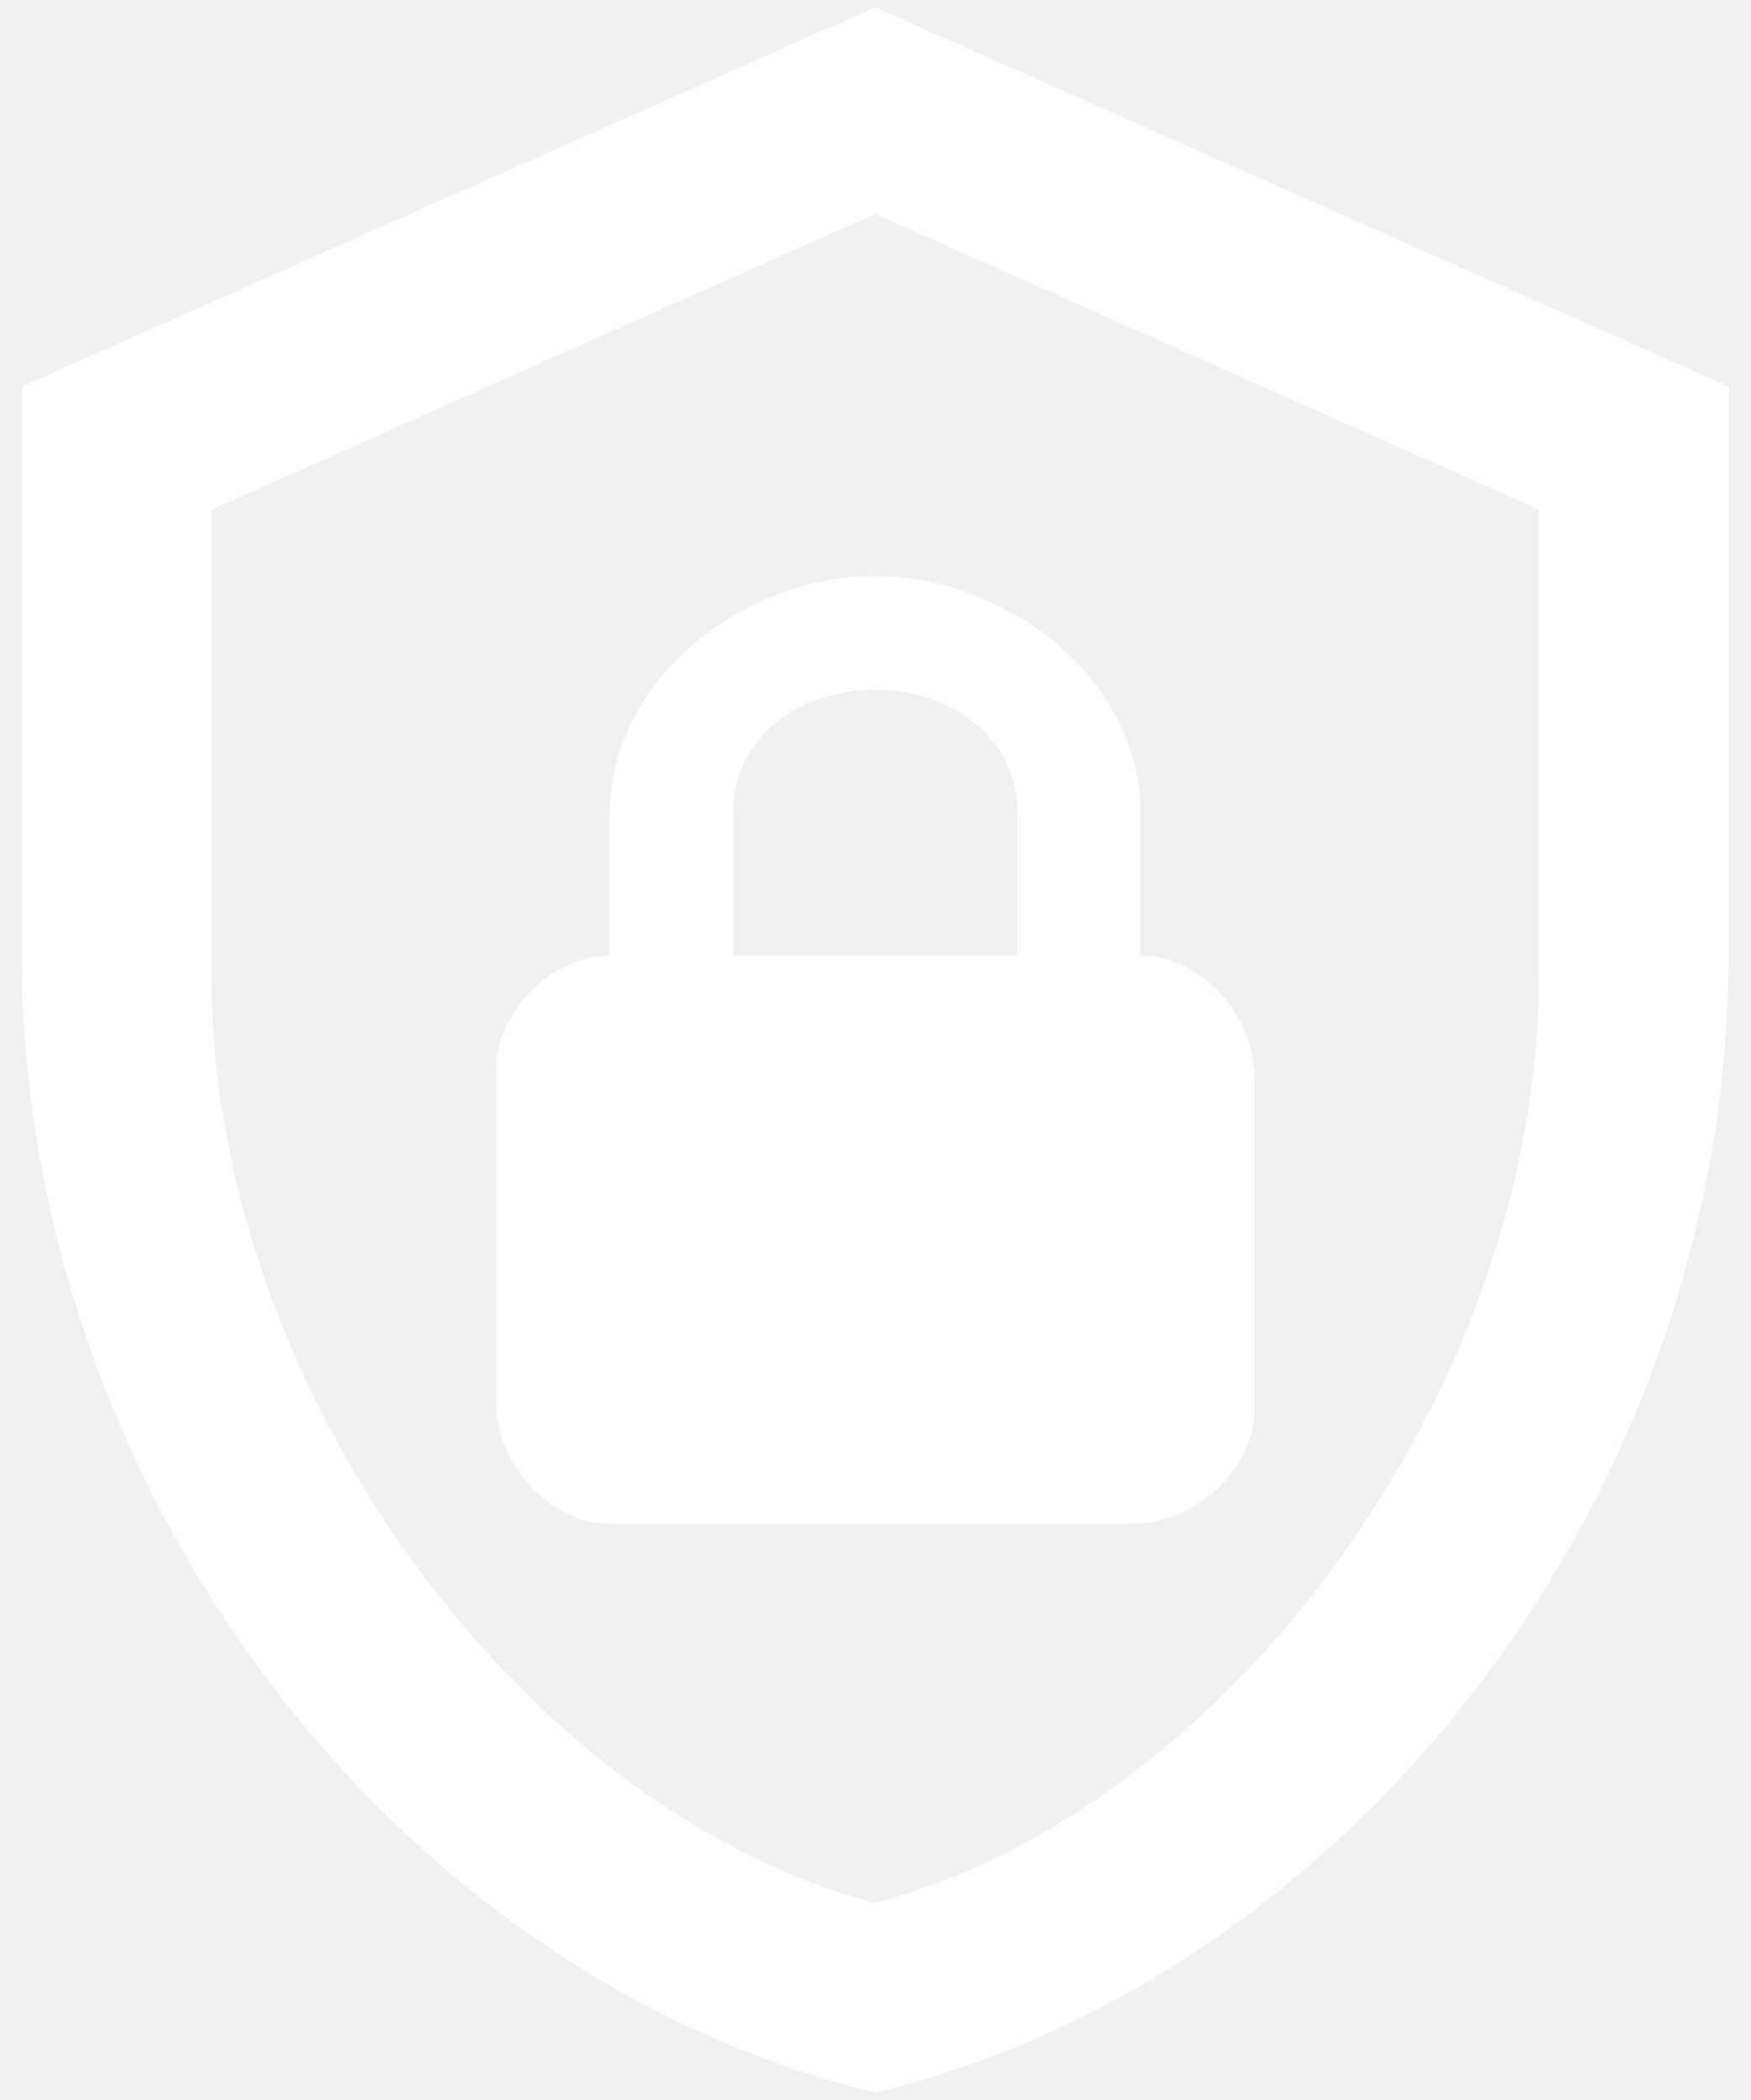
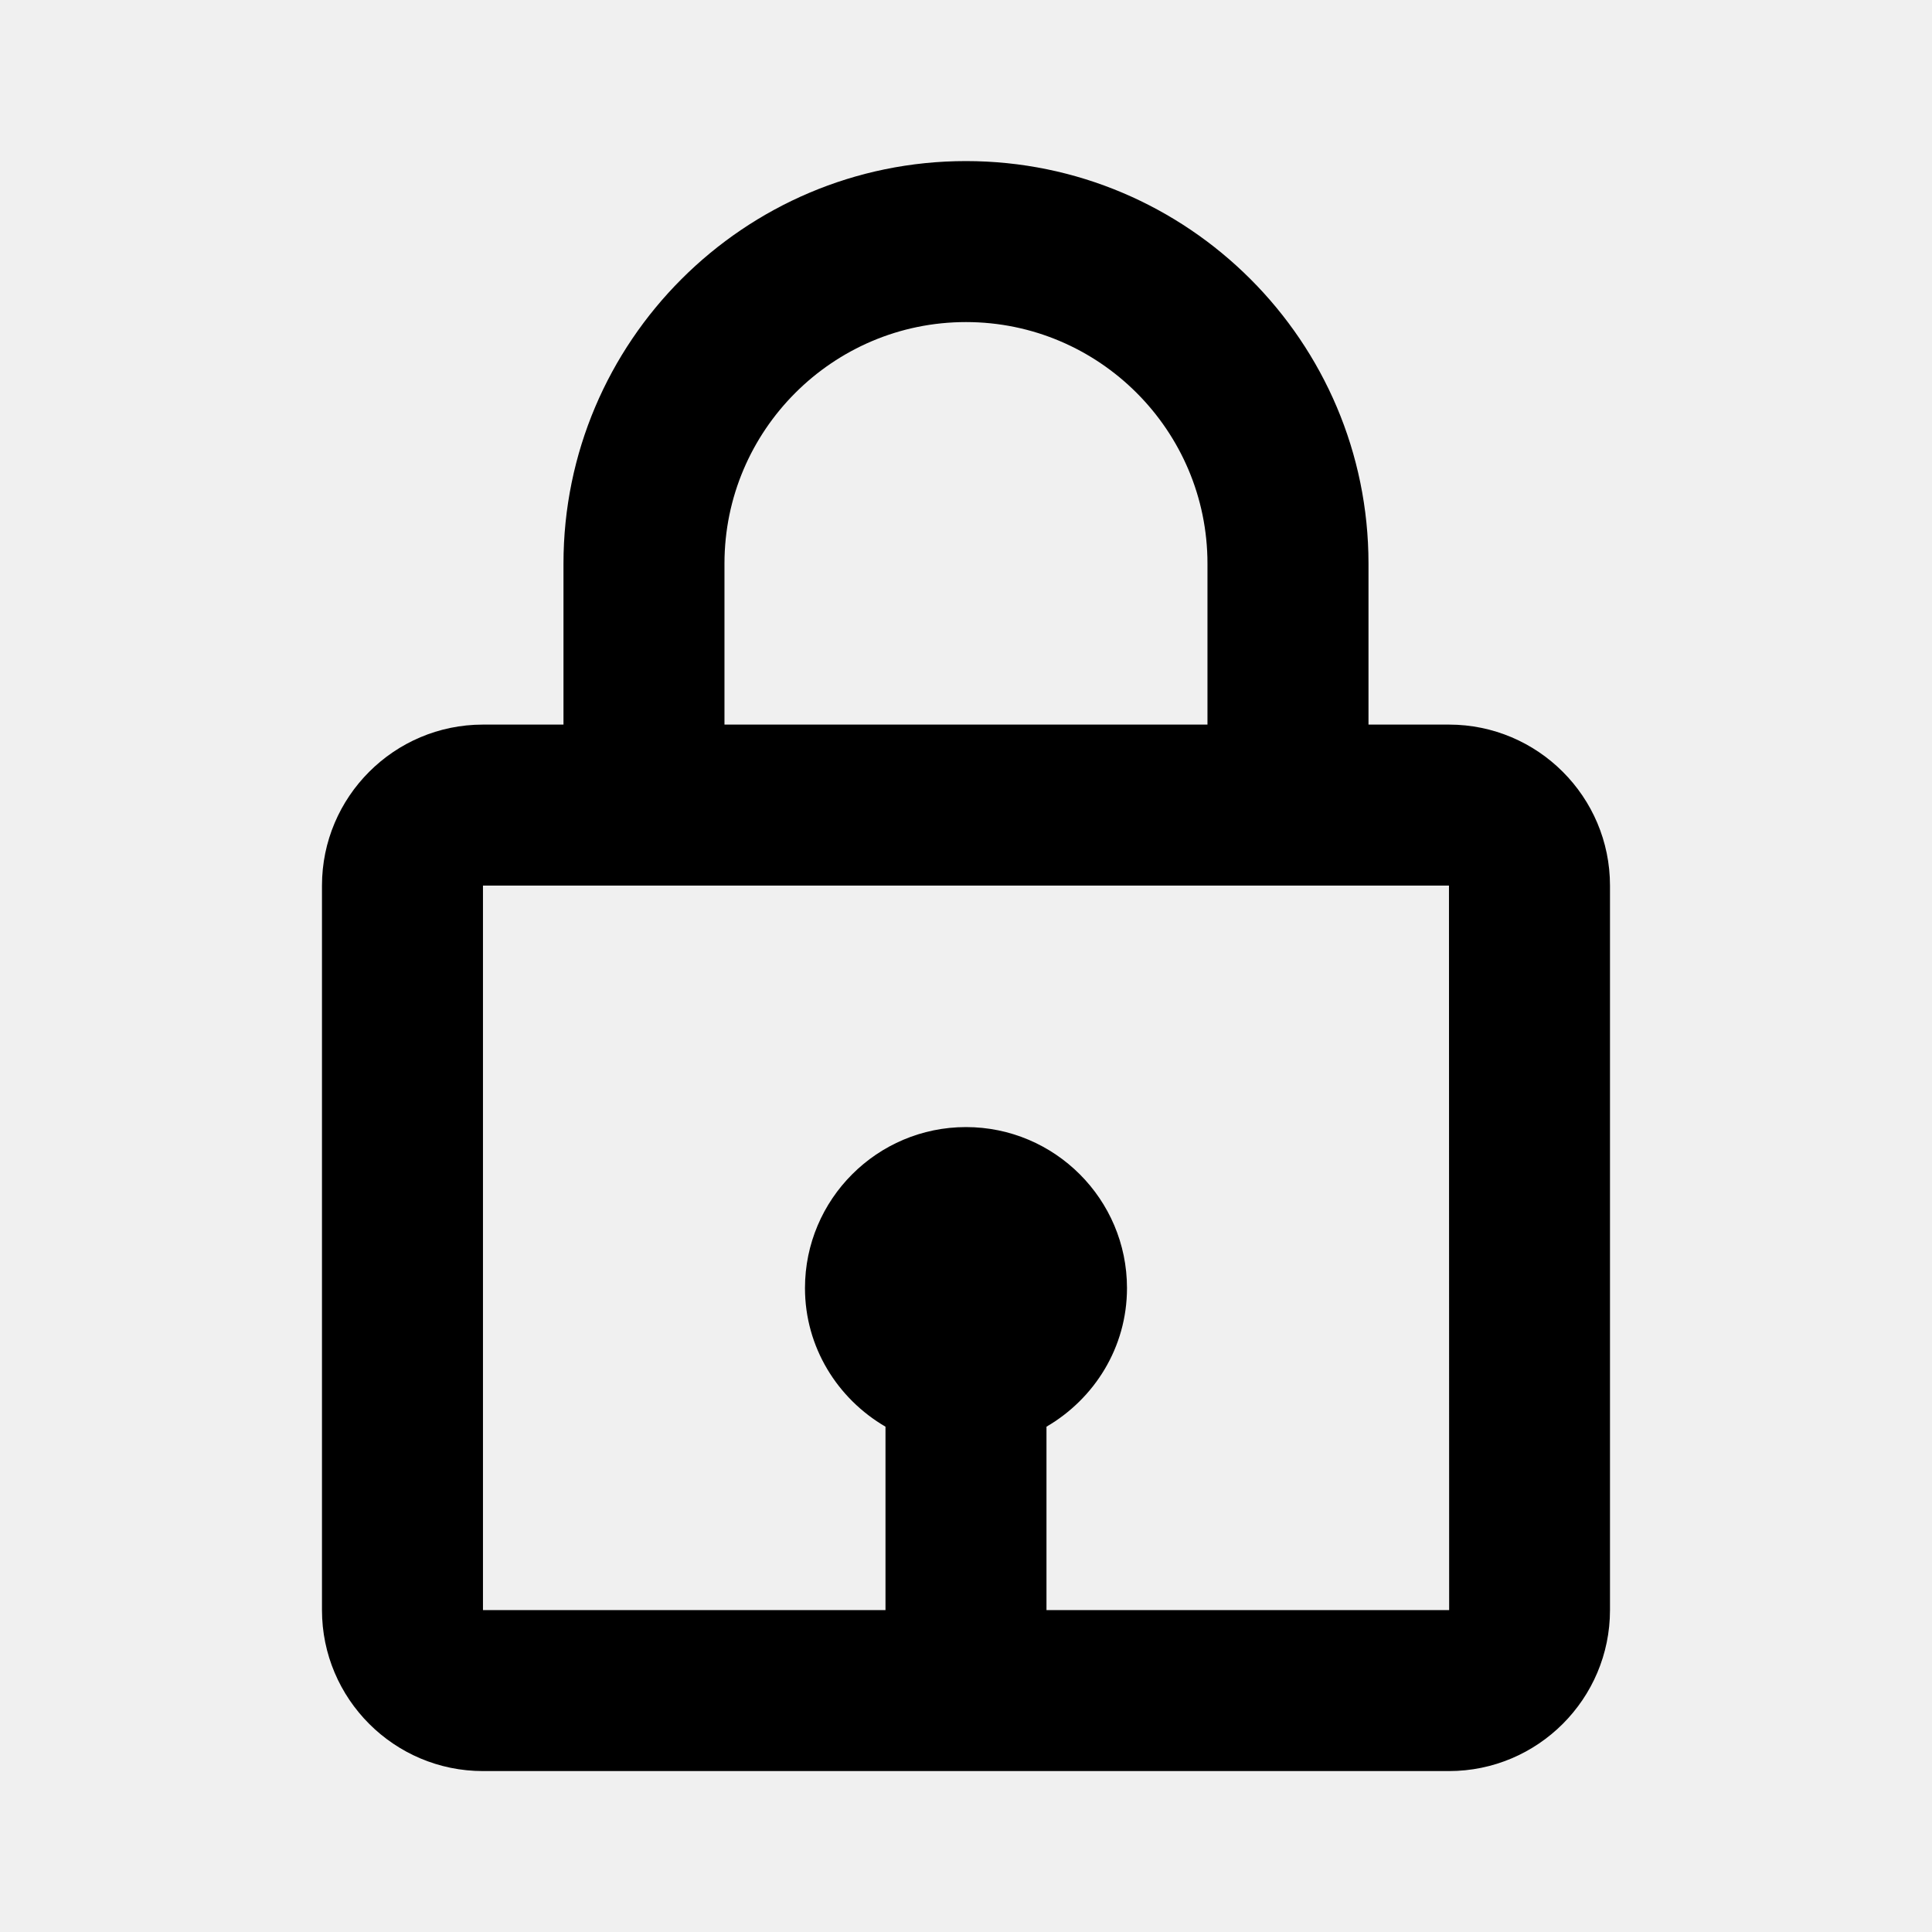
- <svg xmlns="http://www.w3.org/2000/svg" width="60" height="72" viewBox="0 0 60 72" fill="none">
-   <path d="M59.25 32.75C59.25 50.788 46.77 67.655 30 71.75C13.23 67.655 0.75 50.788 0.75 32.75V13.25L30 0.25L59.25 13.25V32.75ZM30 65.25C42.188 62 52.75 47.505 52.75 33.465V17.475L30 7.335L7.25 17.475V33.465C7.25 47.505 17.812 62 30 65.25ZM39.1 32.75V27.875C39.1 23.325 34.55 19.75 30 19.75C25.45 19.75 20.9 23.325 20.9 27.875V32.75C18.95 32.75 17 34.7 17 36.65V48.025C17 50.3 18.95 52.25 20.9 52.25H38.775C41.05 52.25 43 50.3 43 48.35V36.975C43 34.7 41.05 32.75 39.1 32.75ZM34.875 32.75H25.125V27.875C25.125 25.275 27.4 23.65 30 23.65C32.6 23.65 34.875 25.275 34.875 27.875V32.75Z" fill="white" />
+ <svg xmlns="http://www.w3.org/2000/svg" width="64" height="64" viewBox="0 0 64 64" fill="none">
+   <path d="M31.999 5.336C24.647 5.336 18.666 11.317 18.666 18.669V24.003H15.999C13.058 24.003 10.666 26.395 10.666 29.336V53.336C10.666 56.277 13.058 58.669 15.999 58.669H47.999C50.941 58.669 53.333 56.277 53.333 53.336V29.336C53.333 26.395 50.941 24.003 47.999 24.003H45.333V18.669C45.333 11.317 39.351 5.336 31.999 5.336ZM23.999 18.669C23.999 14.259 27.589 10.669 31.999 10.669C36.41 10.669 39.999 14.259 39.999 18.669V24.003H23.999V18.669ZM48.005 53.336H34.666V47.261C36.253 46.336 37.333 44.635 37.333 42.669C37.333 39.728 34.941 37.336 31.999 37.336C29.058 37.336 26.666 39.728 26.666 42.669C26.666 44.632 27.746 46.336 29.333 47.261V53.336H15.999V29.336H47.999L48.005 53.336Z" fill="black" />
</svg>
